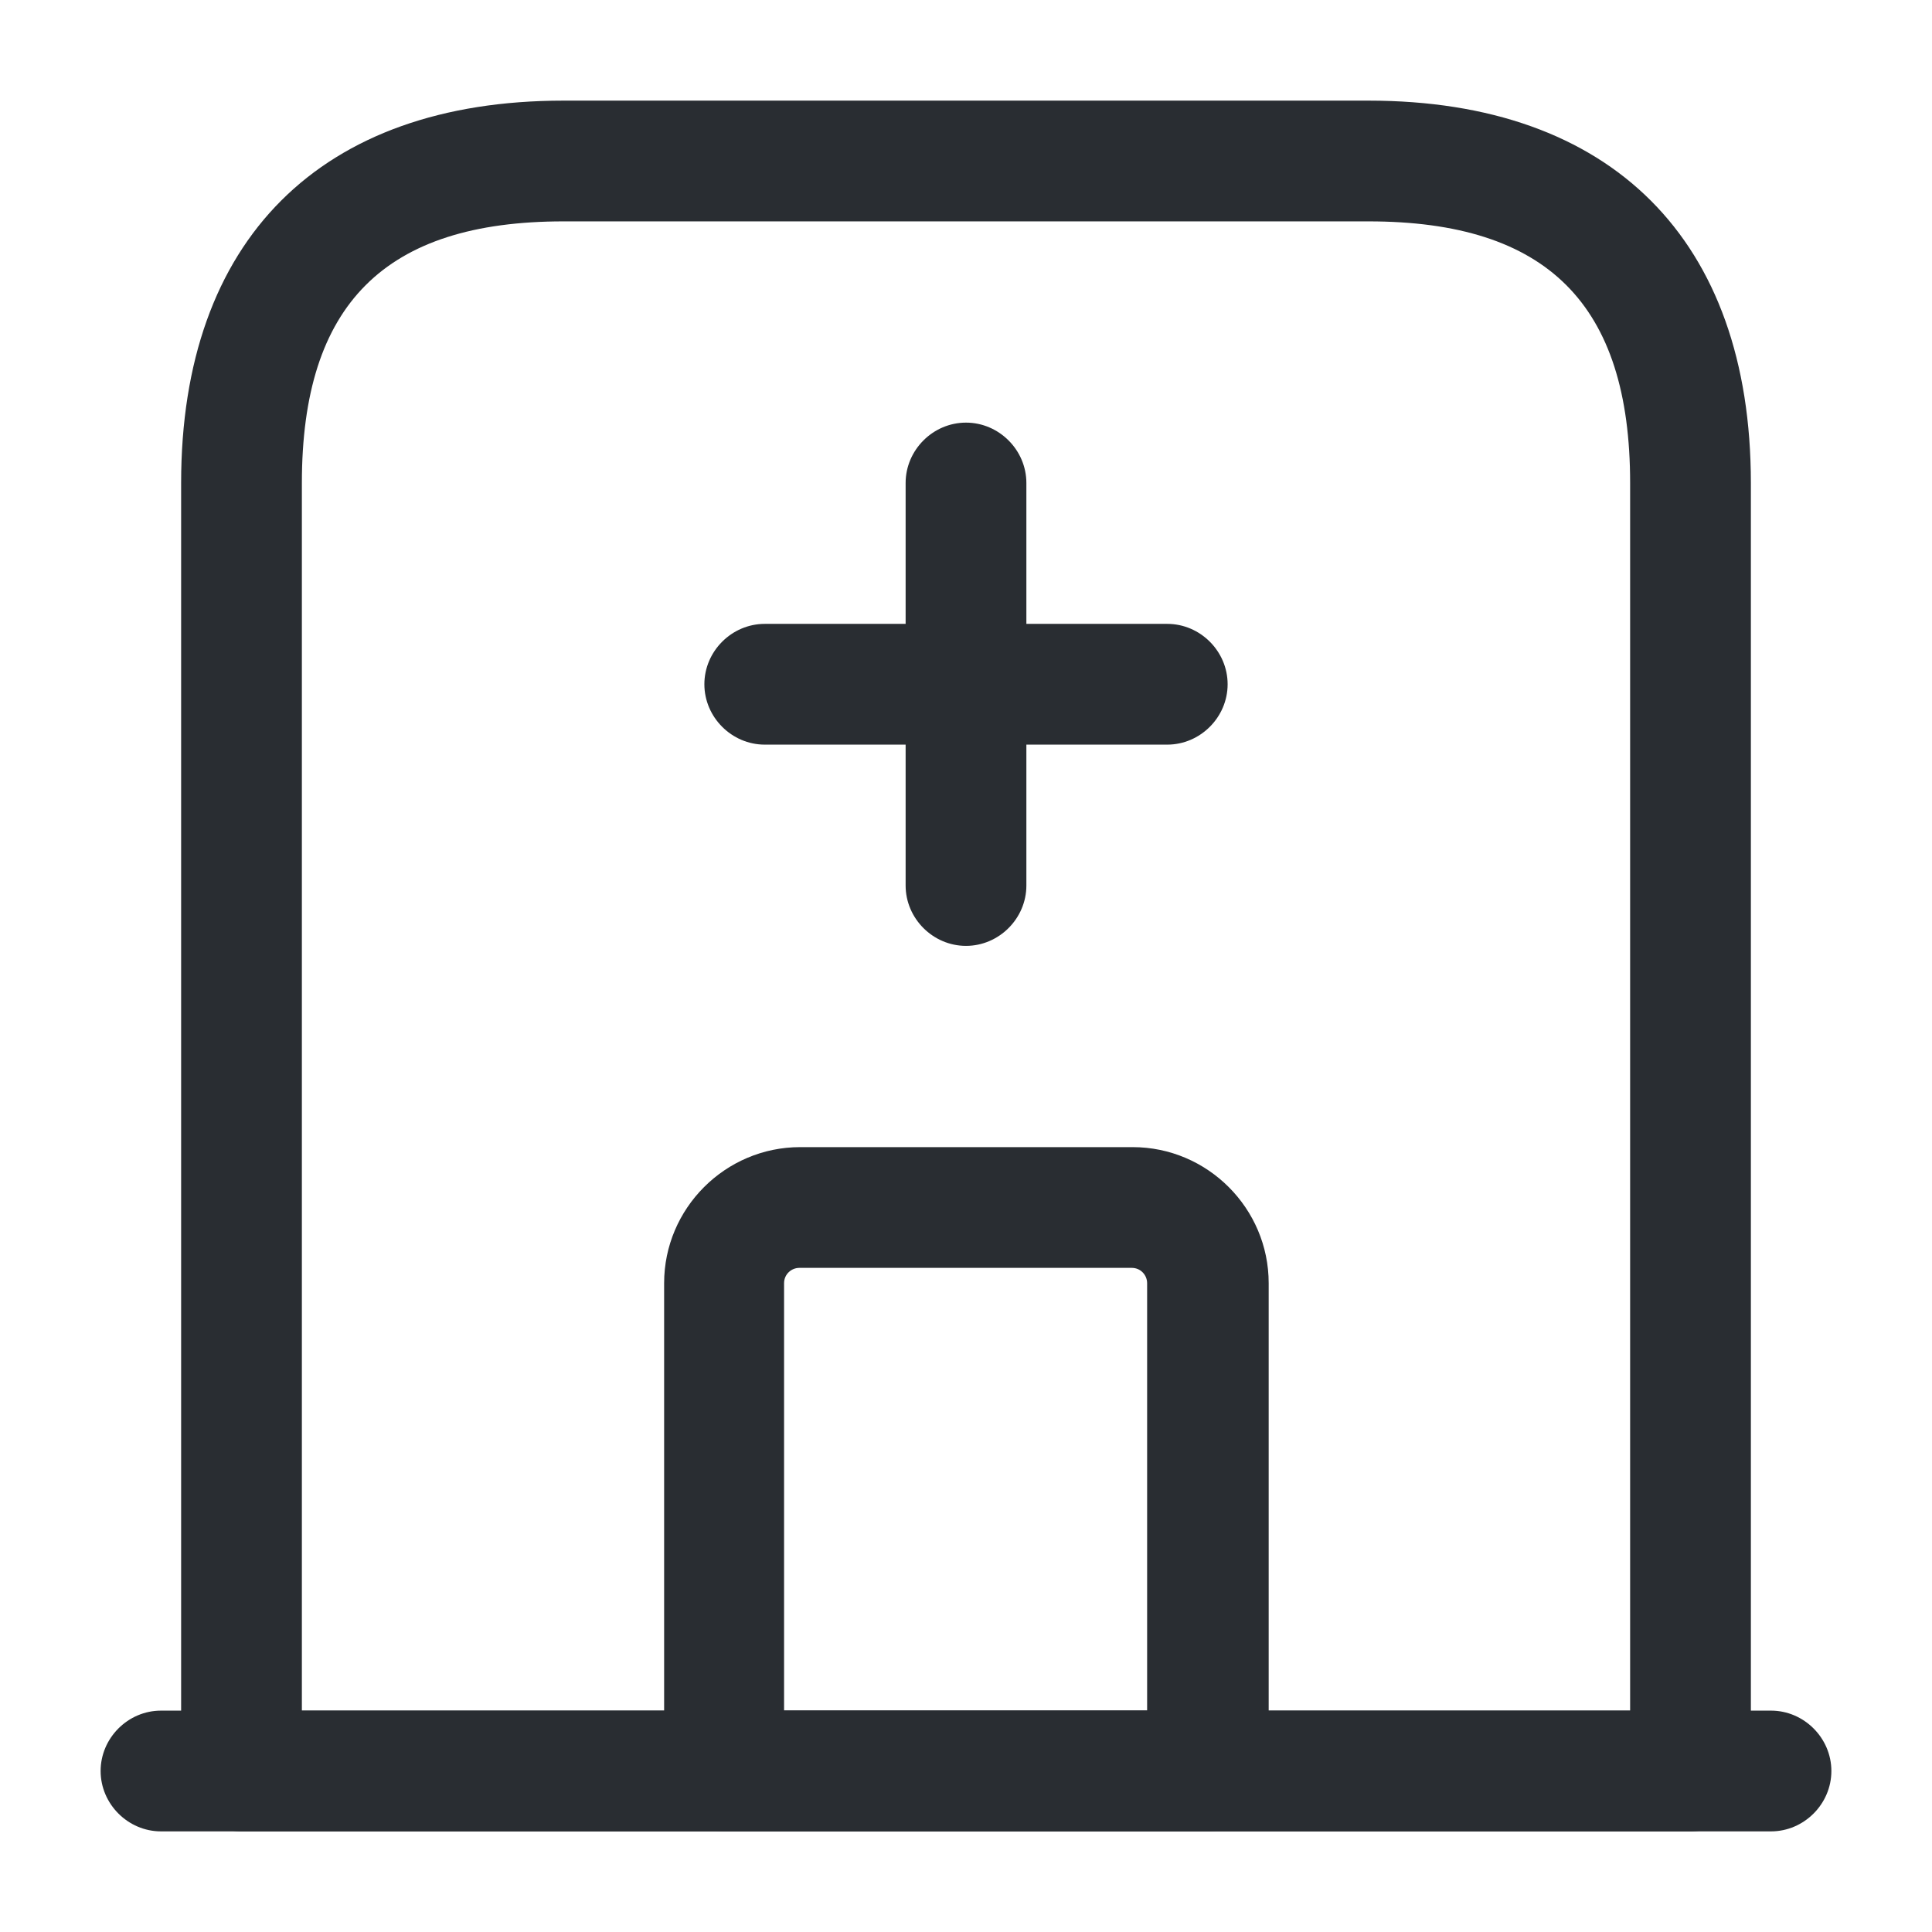
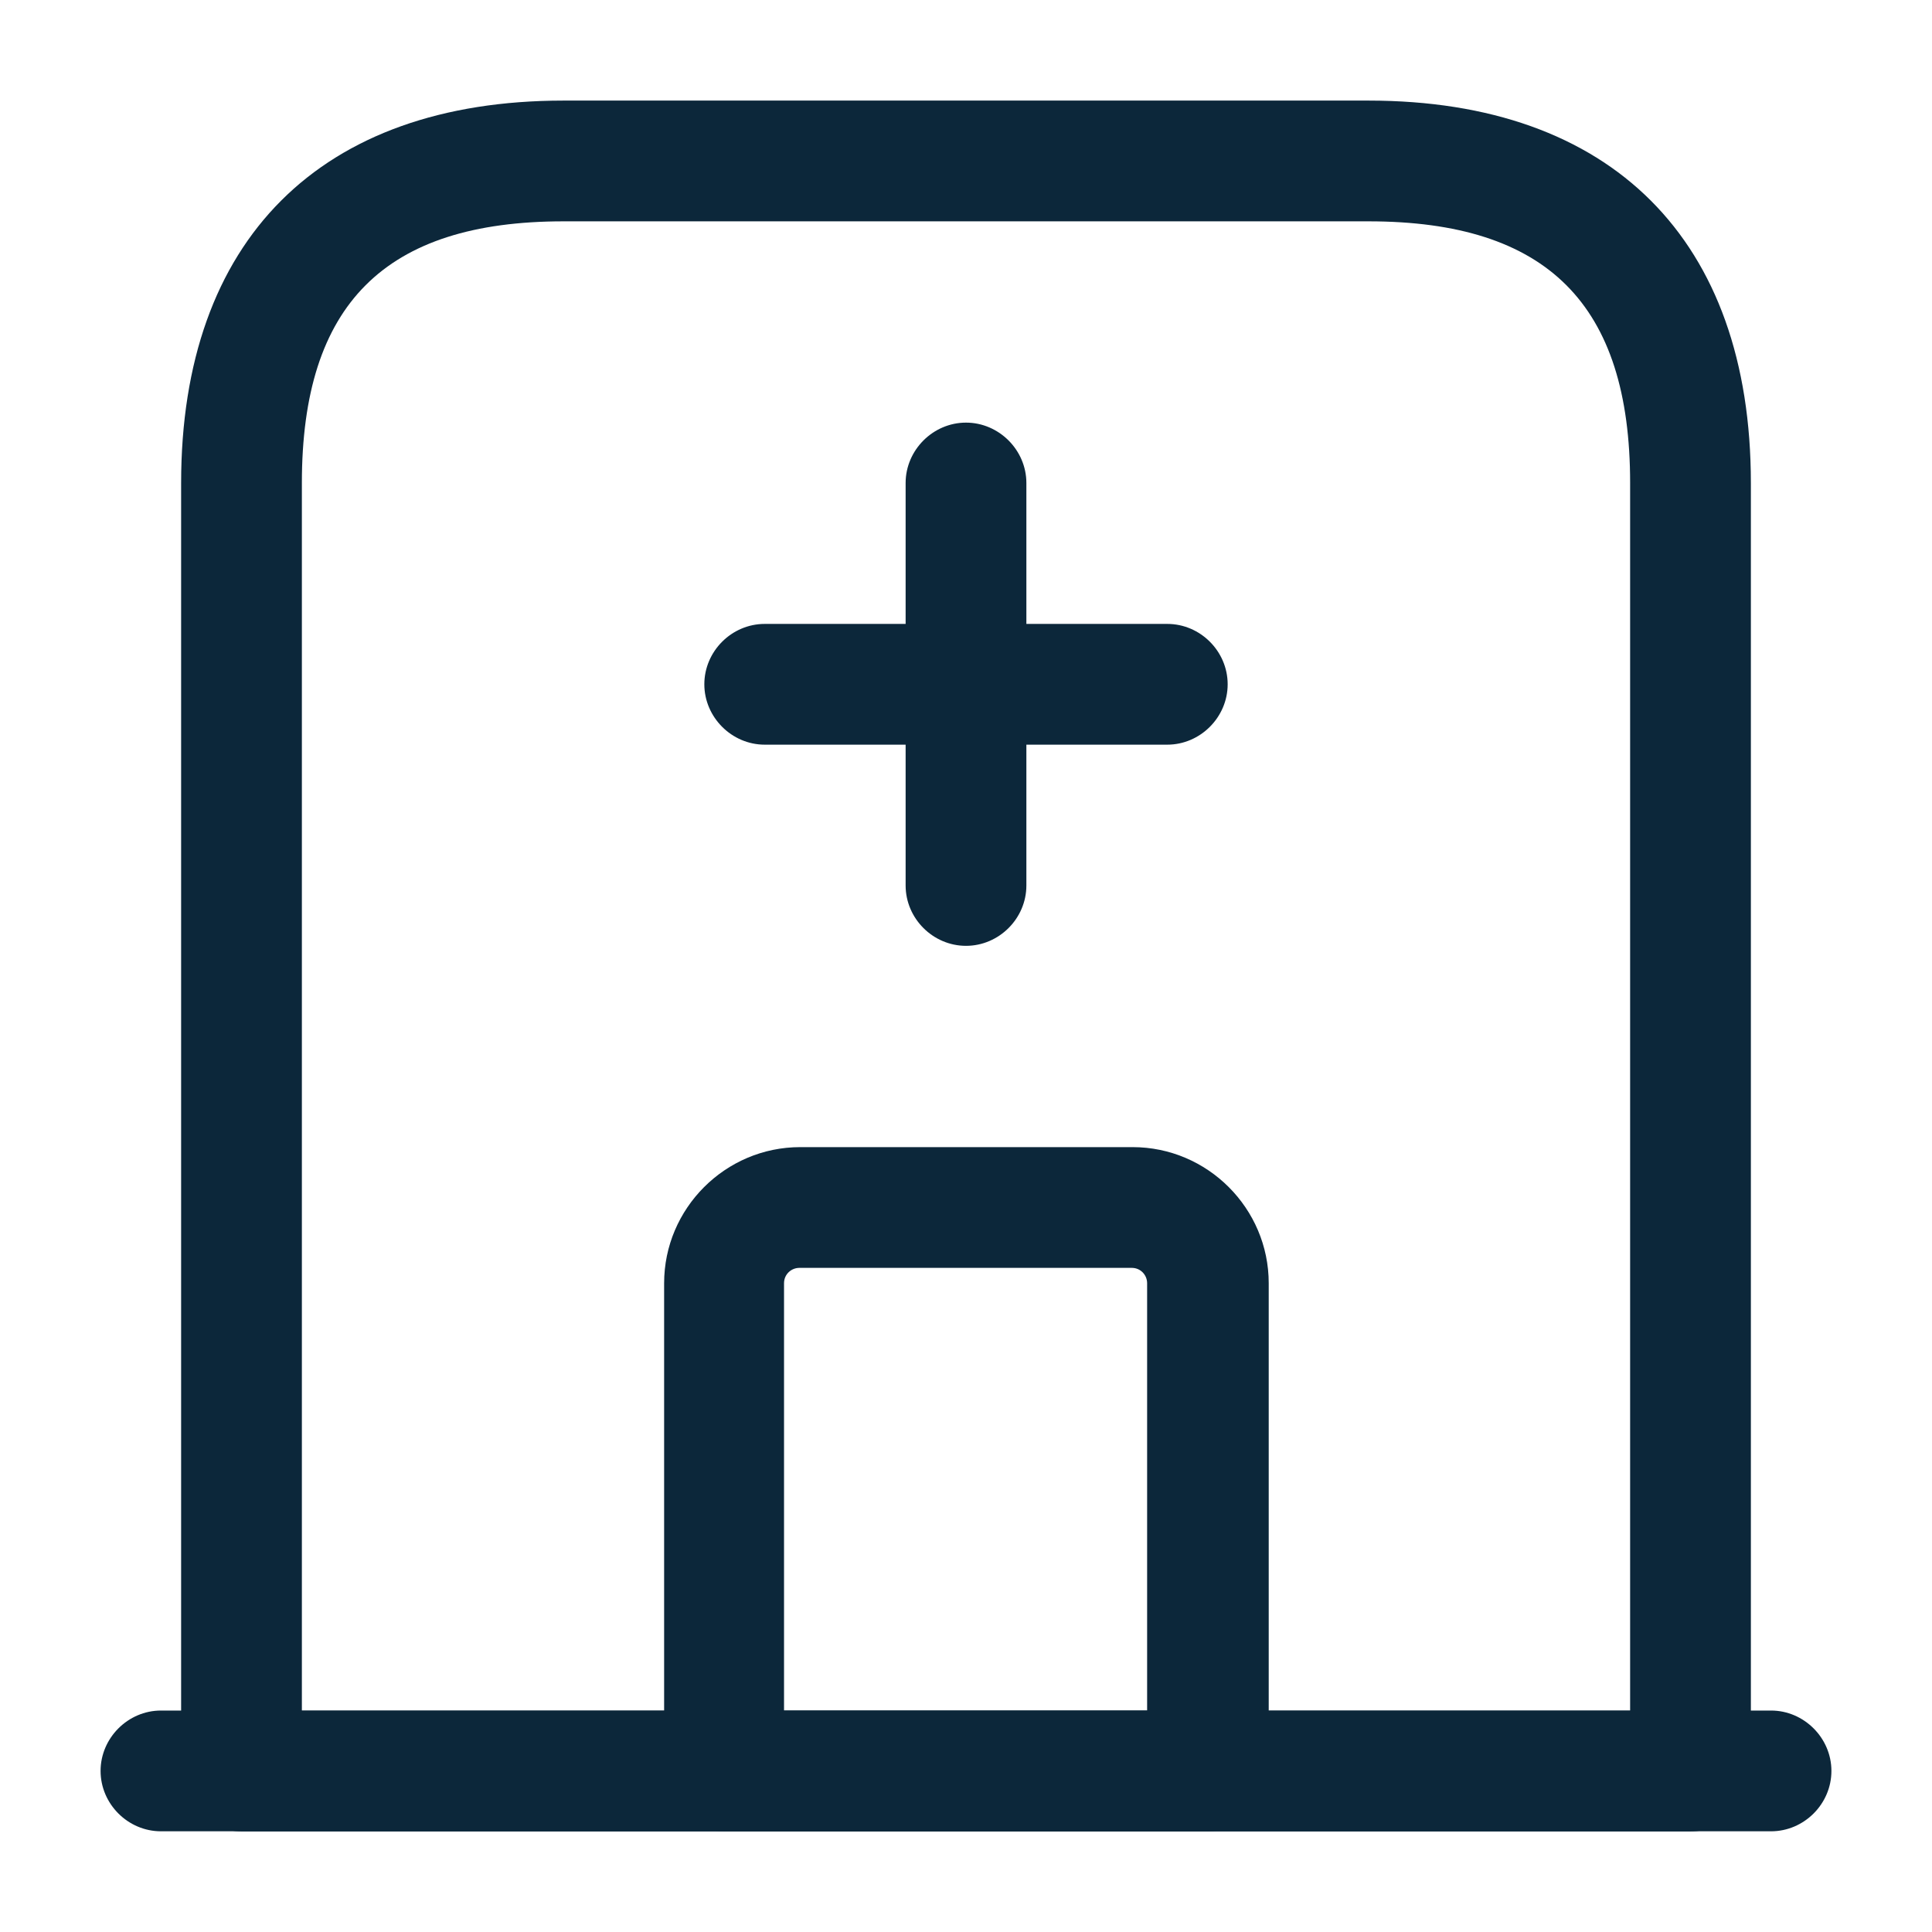
- <svg xmlns="http://www.w3.org/2000/svg" width="24" height="24" viewBox="0 0 24 24" fill="none">
-   <path d="M2 22.75C1.59 22.75 1.25 22.41 1.25 22C1.25 21.59 1.59 21.25 2 21.25H22C22.41 21.25 22.75 21.59 22.75 22C22.75 22.41 22.41 22.75 22 22.75H2Z" fill="#292D32" />
-   <path fill-rule="evenodd" clip-rule="evenodd" d="M3 22.75C2.59 22.75 2.25 22.41 2.25 22V6C2.25 2.98 3.98 1.25 7 1.25H17C20.02 1.25 21.75 2.98 21.75 6V22C21.75 22.41 21.41 22.75 21 22.75H3ZM20.25 21.25V6C20.25 3.78 19.22 2.75 17 2.75H7C4.78 2.75 3.75 3.78 3.75 6V21.25H20.25Z" fill="#292D32" />
-   <path fill-rule="evenodd" clip-rule="evenodd" d="M9 22.75C8.59 22.75 8.25 22.41 8.25 22V15.94C8.25 15.01 9.01 14.25 9.94 14.25H14.07C15 14.25 15.76 15.01 15.76 15.94V22C15.75 22.41 15.41 22.75 15 22.75H9ZM14.25 21.25V15.94C14.25 15.84 14.17 15.75 14.06 15.75H9.93C9.83 15.75 9.74 15.83 9.74 15.94V21.25H9.75H14.25Z" fill="#292D32" />
-   <path d="M11.25 11V6C11.25 5.59 11.59 5.25 12 5.25C12.41 5.25 12.75 5.59 12.75 6V11C12.75 11.41 12.41 11.75 12 11.75C11.59 11.75 11.25 11.41 11.25 11Z" fill="#292D32" />
-   <path d="M9.5 9.25C9.09 9.25 8.75 8.91 8.75 8.5C8.75 8.09 9.09 7.75 9.5 7.75H14.5C14.91 7.75 15.25 8.09 15.25 8.5C15.25 8.91 14.91 9.25 14.5 9.25H9.5Z" fill="#292D32" />
+ <svg xmlns="http://www.w3.org/2000/svg" width="16" height="16" viewBox="0 0 16 16" fill="none">
+   <path d="M1.333 15.166C1.06 15.166 0.833 14.94 0.833 14.666C0.833 14.393 1.06 14.166 1.333 14.166H14.667C14.94 14.166 15.167 14.393 15.167 14.666C15.167 14.94 14.94 15.166 14.667 15.166H1.333Z" fill="#0C273A" />
+   <path fill-rule="evenodd" clip-rule="evenodd" d="M2 15.167C1.727 15.167 1.5 14.94 1.5 14.667V4C1.5 1.987 2.653 0.833 4.667 0.833H11.333C13.347 0.833 14.5 1.987 14.5 4V14.667C14.5 14.94 14.273 15.167 14 15.167H2ZM13.5 14.167V4C13.5 2.52 12.813 1.833 11.333 1.833H4.667C3.187 1.833 2.5 2.52 2.5 4V14.167H13.5Z" fill="#0C273A" />
+   <path fill-rule="evenodd" clip-rule="evenodd" d="M6 15.167C5.727 15.167 5.5 14.94 5.5 14.667V10.627C5.5 10.007 6.007 9.5 6.627 9.5H9.38C10 9.5 10.507 10.007 10.507 10.627V14.667C10.5 14.94 10.273 15.167 10 15.167H6ZM9.5 14.167V10.627C9.5 10.56 9.447 10.5 9.373 10.5H6.62C6.553 10.5 6.493 10.553 6.493 10.627V14.167H6.5H9.5Z" fill="#0C273A" />
+   <path d="M7.5 7.333V4C7.5 3.727 7.727 3.5 8 3.5C8.273 3.5 8.5 3.727 8.5 4V7.333C8.5 7.607 8.273 7.833 8 7.833C7.727 7.833 7.5 7.607 7.5 7.333Z" fill="#0C273A" />
+   <path d="M6.333 6.167C6.06 6.167 5.833 5.94 5.833 5.667C5.833 5.393 6.06 5.167 6.333 5.167H9.667C9.94 5.167 10.167 5.393 10.167 5.667C10.167 5.94 9.94 6.167 9.667 6.167H6.333Z" fill="#0C273A" />
</svg>
